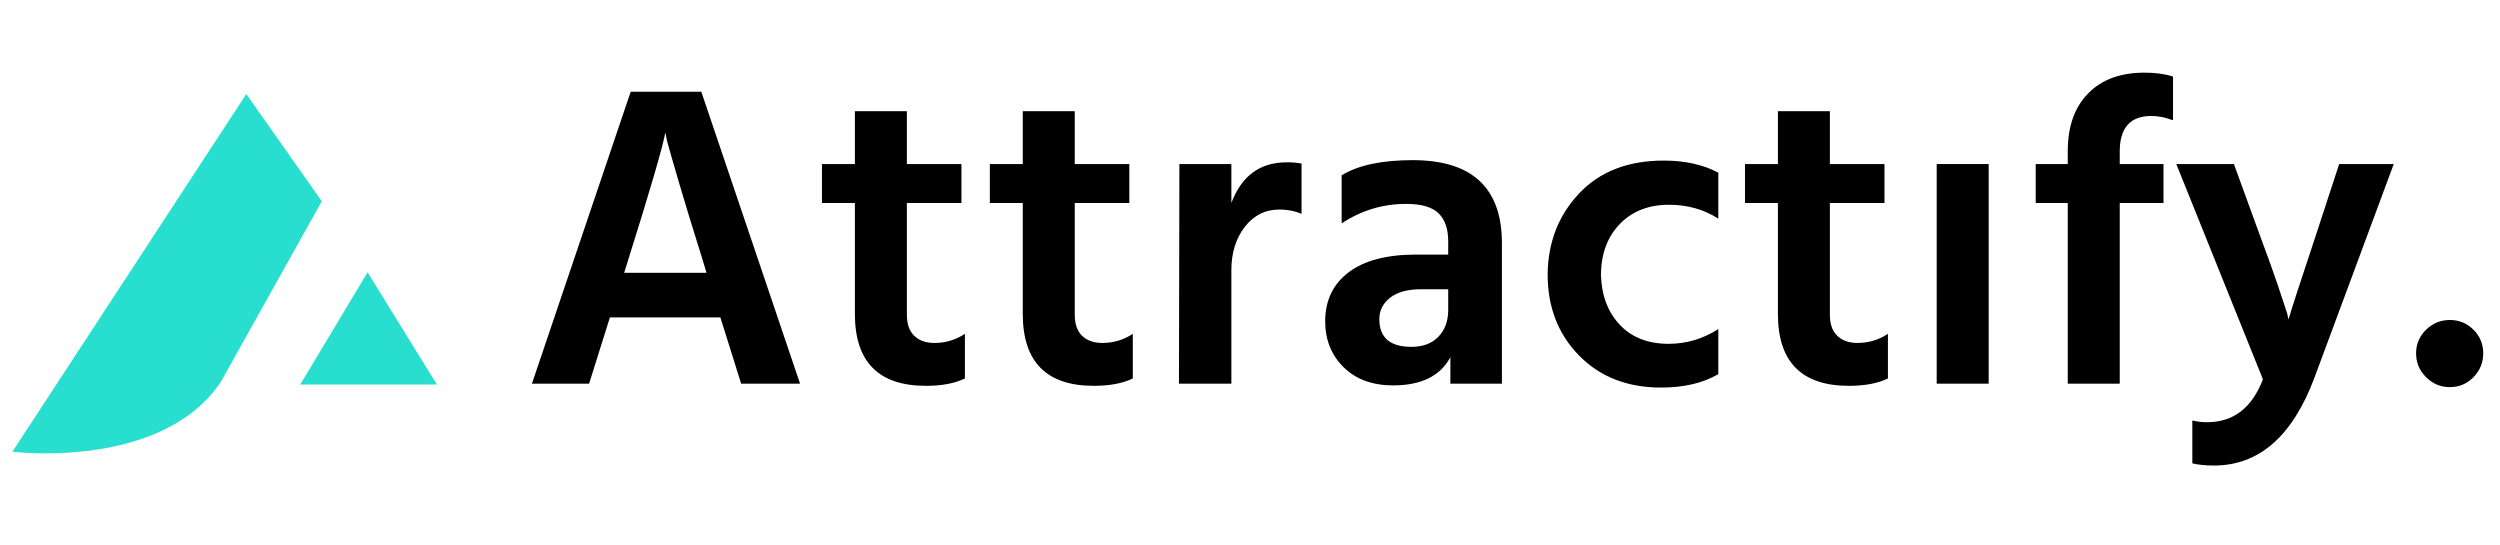
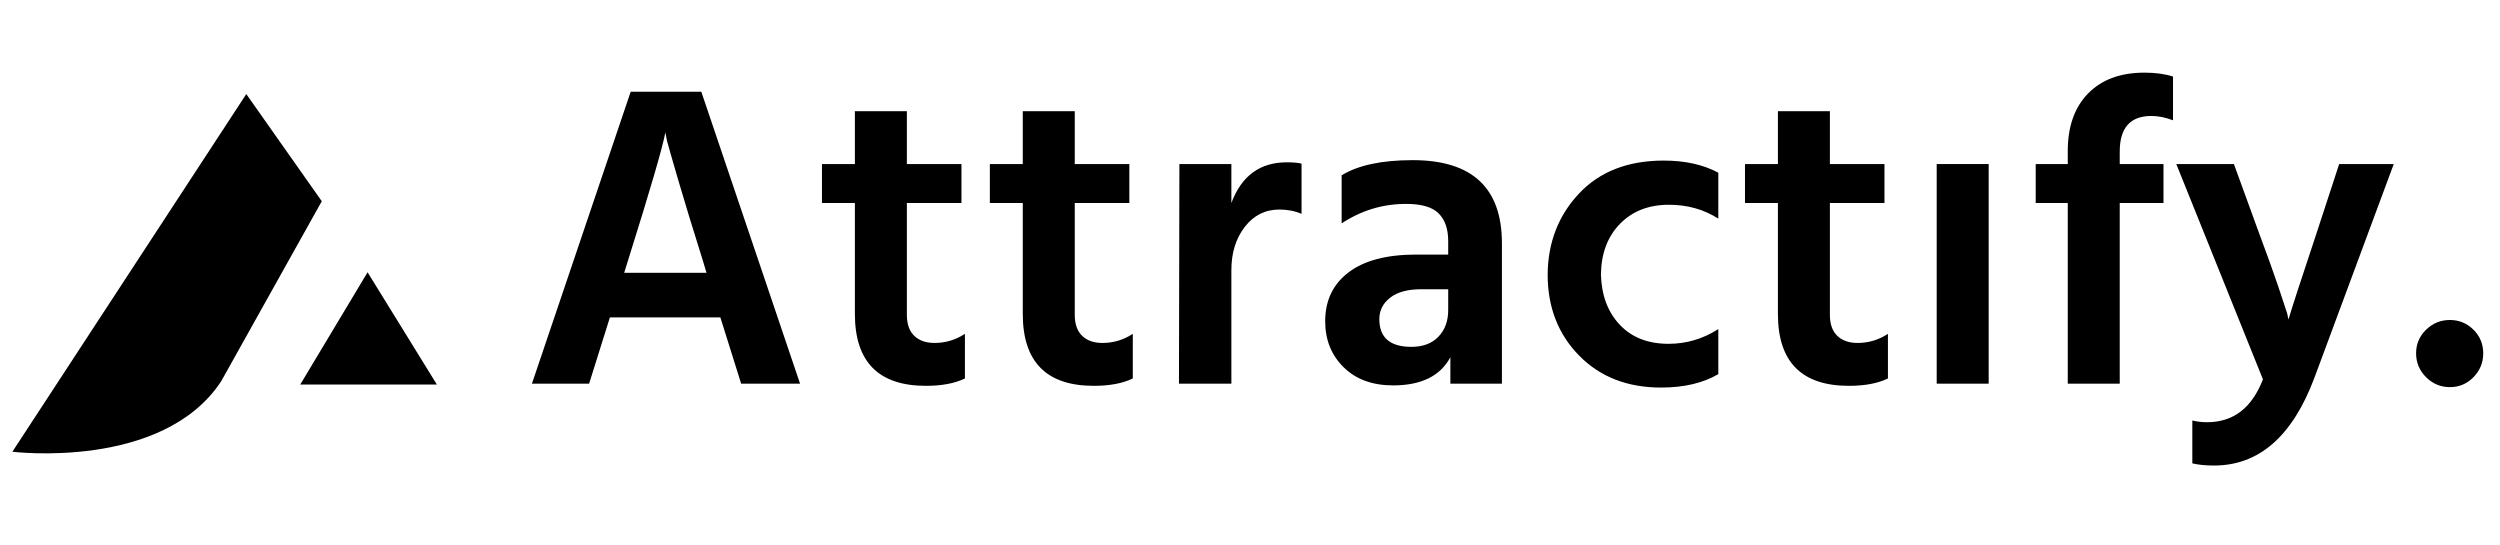
<svg xmlns="http://www.w3.org/2000/svg" width="202" height="44" viewBox="0 0 202 44">
  <g fill="none" fill-rule="evenodd" transform="translate(0 5.87)">
    <g fill="#000" fill-rule="nonzero" transform="translate(42.98)">
      <path d="M7.455 16.17 14.105 16.17 13.79 15.12C12.997 12.6 12.349 10.482 11.848 8.768 11.346 7.053 11.037 5.973 10.92 5.53L10.78 4.83C10.57 5.997 9.567 9.438 7.77 15.155L7.455 16.17ZM16.905 25.13 15.225 19.775 6.3 19.775 4.62 25.13 0 25.13 7.98 1.54 13.685 1.54 21.665 25.13 16.905 25.13ZM30.295 10.535 30.295 19.565C30.295 20.312 30.493 20.878 30.89 21.262 31.287 21.648 31.835 21.84 32.535 21.84 33.422 21.84 34.238 21.595 34.985 21.105L34.985 24.71C34.168 25.107 33.118 25.305 31.835 25.305 28.008 25.305 26.095 23.368 26.095 19.495L26.095 10.535 23.435 10.535 23.435 7.385 26.095 7.385 26.095 3.115 30.295 3.115 30.295 7.385 34.705 7.385 34.705 10.535 30.295 10.535ZM43.86 10.535 43.86 19.565C43.86 20.312 44.058 20.878 44.455 21.262 44.852 21.648 45.4 21.84 46.1 21.84 46.987 21.84 47.803 21.595 48.55 21.105L48.55 24.71C47.733 25.107 46.683 25.305 45.4 25.305 41.573 25.305 39.66 23.368 39.66 19.495L39.66 10.535 37 10.535 37 7.385 39.66 7.385 39.66 3.115 43.86 3.115 43.86 7.385 48.27 7.385 48.27 10.535 43.86 10.535ZM56.515 7.385 56.515 10.535C57.332 8.342 58.825 7.245 60.995 7.245 61.485 7.245 61.882 7.28 62.185 7.35L62.185 11.41C61.648 11.177 61.053 11.06 60.4 11.06 59.257 11.06 58.323 11.527 57.6 12.46 56.877 13.393 56.515 14.56 56.515 15.96L56.515 25.13 52.28 25.13 52.315 7.385 56.515 7.385ZM74.035 17.5 71.865 17.5C70.768 17.5 69.928 17.727 69.345 18.183 68.762 18.637 68.47 19.215 68.47 19.915 68.47 21.408 69.333 22.155 71.06 22.155 71.993 22.155 72.722 21.881 73.248 21.332 73.772 20.784 74.035 20.067 74.035 19.18L74.035 17.5ZM65.425 12.18 65.425 8.295C66.755 7.478 68.668 7.07 71.165 7.07 75.972 7.07 78.375 9.31 78.375 13.79L78.375 25.13 74.21 25.13 74.21 22.995C73.393 24.512 71.853 25.27 69.59 25.27 67.91 25.27 66.574 24.78 65.582 23.8 64.591 22.82 64.095 21.583 64.095 20.09 64.095 18.41 64.725 17.092 65.985 16.135 67.245 15.178 69.065 14.7 71.445 14.7L74.035 14.7 74.035 13.615C74.035 12.635 73.778 11.888 73.265 11.375 72.752 10.862 71.877 10.605 70.64 10.605 68.75 10.605 67.012 11.13 65.425 12.18ZM86.375 16.31C86.422 17.99 86.929 19.343 87.897 20.37 88.866 21.397 90.178 21.91 91.835 21.91 93.282 21.91 94.623 21.513 95.86 20.72L95.86 24.36C94.623 25.083 93.083 25.445 91.24 25.445 88.51 25.445 86.299 24.582 84.608 22.855 82.916 21.128 82.07 18.947 82.07 16.31 82.093 13.72 82.939 11.538 84.608 9.765 86.276 7.992 88.557 7.105 91.45 7.105 93.177 7.105 94.647 7.432 95.86 8.085L95.86 11.795C94.693 11.048 93.363 10.675 91.87 10.675 90.237 10.675 88.918 11.188 87.915 12.215 86.912 13.242 86.398 14.607 86.375 16.31ZM104.875 10.535 104.875 19.565C104.875 20.312 105.073 20.878 105.47 21.262 105.867 21.648 106.415 21.84 107.115 21.84 108.002 21.84 108.818 21.595 109.565 21.105L109.565 24.71C108.748 25.107 107.698 25.305 106.415 25.305 102.588 25.305 100.675 23.368 100.675 19.495L100.675 10.535 98.015 10.535 98.015 7.385 100.675 7.385 100.675 3.115 104.875 3.115 104.875 7.385 109.285 7.385 109.285 10.535 104.875 10.535Z" />
      <polygon points="113.505 25.13 113.505 7.385 117.705 7.385 117.705 25.13" />
      <path d="M132.6.315 132.6 3.85C131.993 3.617 131.41 3.5 130.85 3.5 129.147 3.5 128.295 4.457 128.295 6.37L128.295 7.385 131.83 7.385 131.83 10.535 128.295 10.535 128.295 25.13 124.095 25.13 124.095 10.535 121.505 10.535 121.505 7.385 124.095 7.385 124.095 6.335C124.095 4.352 124.643 2.8 125.74 1.68 126.837.56 128.353 0 130.29 0 131.177 0 131.947.105 132.6.315ZM139.865 24.78 132.865 7.385 137.52 7.385 139.585 13.055C140.215 14.735 140.722 16.147 141.107 17.29 141.493 18.433 141.732 19.157 141.825 19.46L141.93 19.95C142.163 19.133 142.91 16.835 144.17 13.055L146.025 7.385 150.435 7.385 144.03 24.64C142.257 29.377 139.55 31.745 135.91 31.745 135.233 31.745 134.65 31.687 134.16 31.57L134.16 28.105C134.533 28.198 134.93 28.245 135.35 28.245 137.473 28.245 138.978 27.09 139.865 24.78ZM153.045 24.605C152.508 24.068 152.24 23.427 152.24 22.68 152.24 21.933 152.508 21.297 153.045 20.773 153.582 20.247 154.223 19.985 154.97 19.985 155.717 19.985 156.352 20.247 156.877 20.773 157.403 21.297 157.665 21.933 157.665 22.68 157.665 23.427 157.403 24.068 156.877 24.605 156.352 25.142 155.717 25.41 154.97 25.41 154.223 25.41 153.582 25.142 153.045 24.605Z" />
    </g>
-     <g fill="#28DECE" transform="translate(.56 1.37)">
+     <g fill="#000000" transform="translate(.56 1.37)">
      <polygon points="34.74 23.831 23.699 23.831 29.14 14.76" />
      <path d="M25.44,9.02 L19.34,0.36 L0.44,29.26 C0.44,29.26 12.557,30.765 17.302,23.581 L25.44,9.02 Z" />
    </g>
  </g>
</svg>
